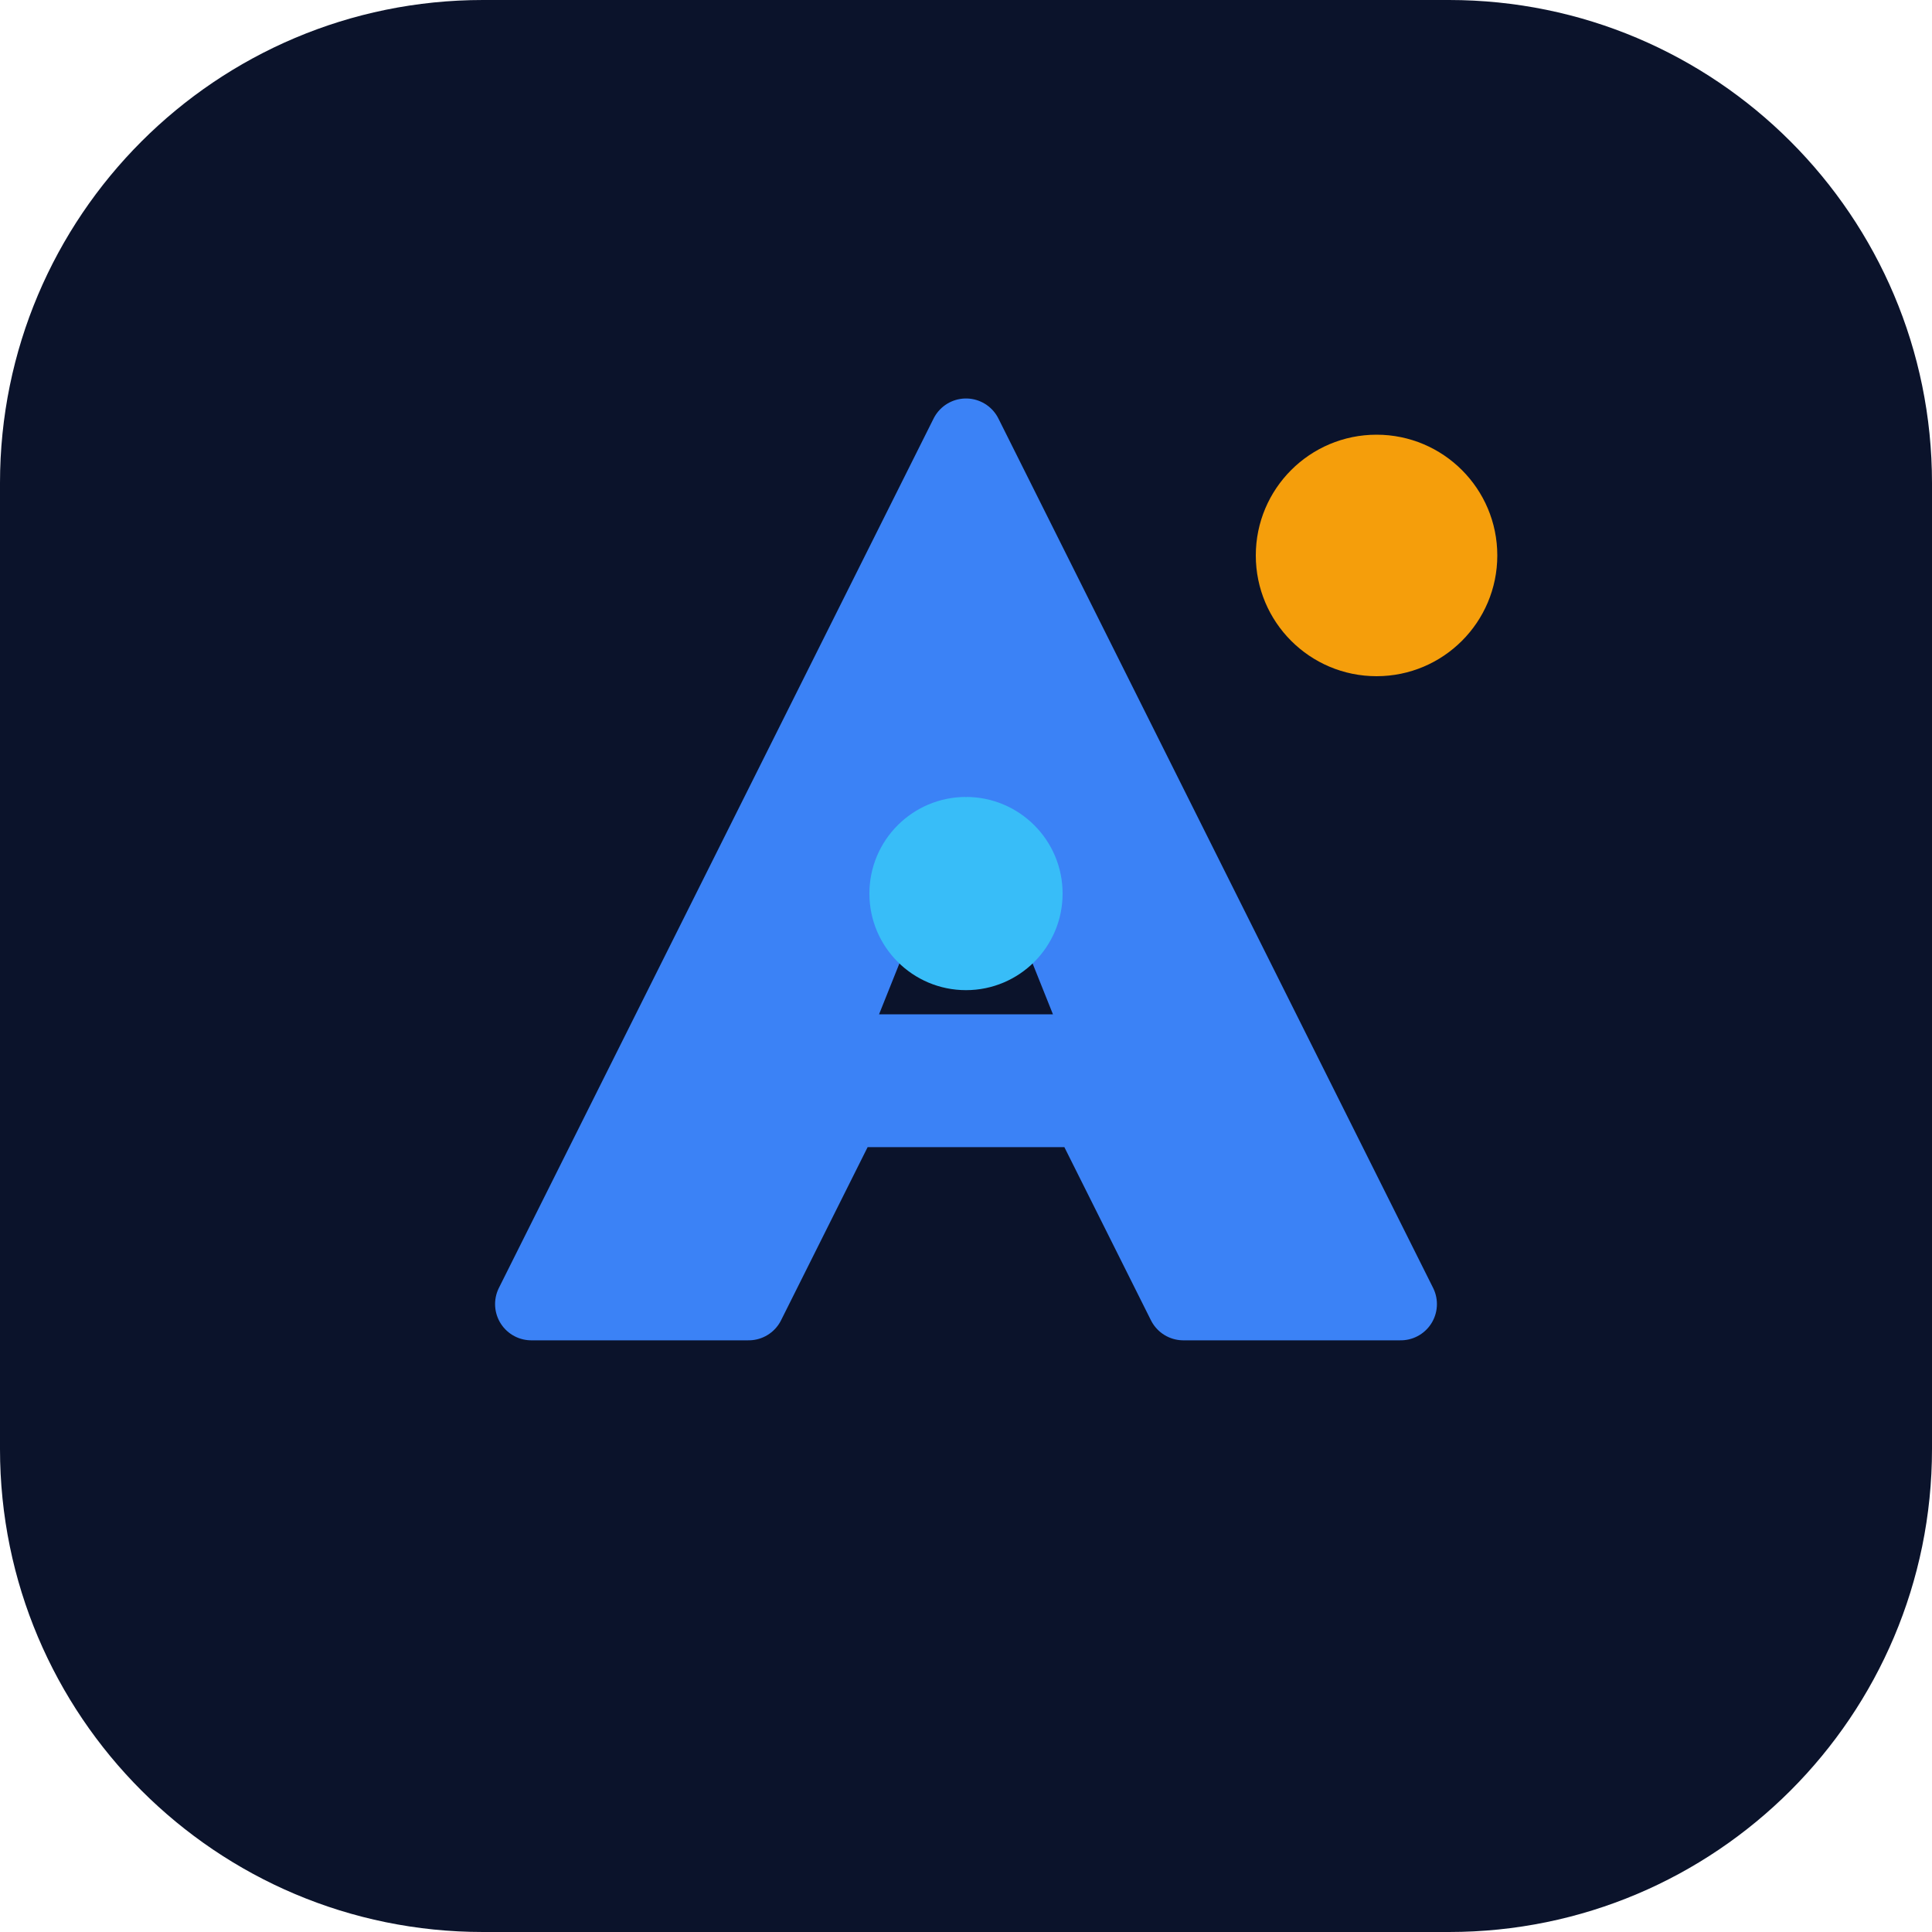
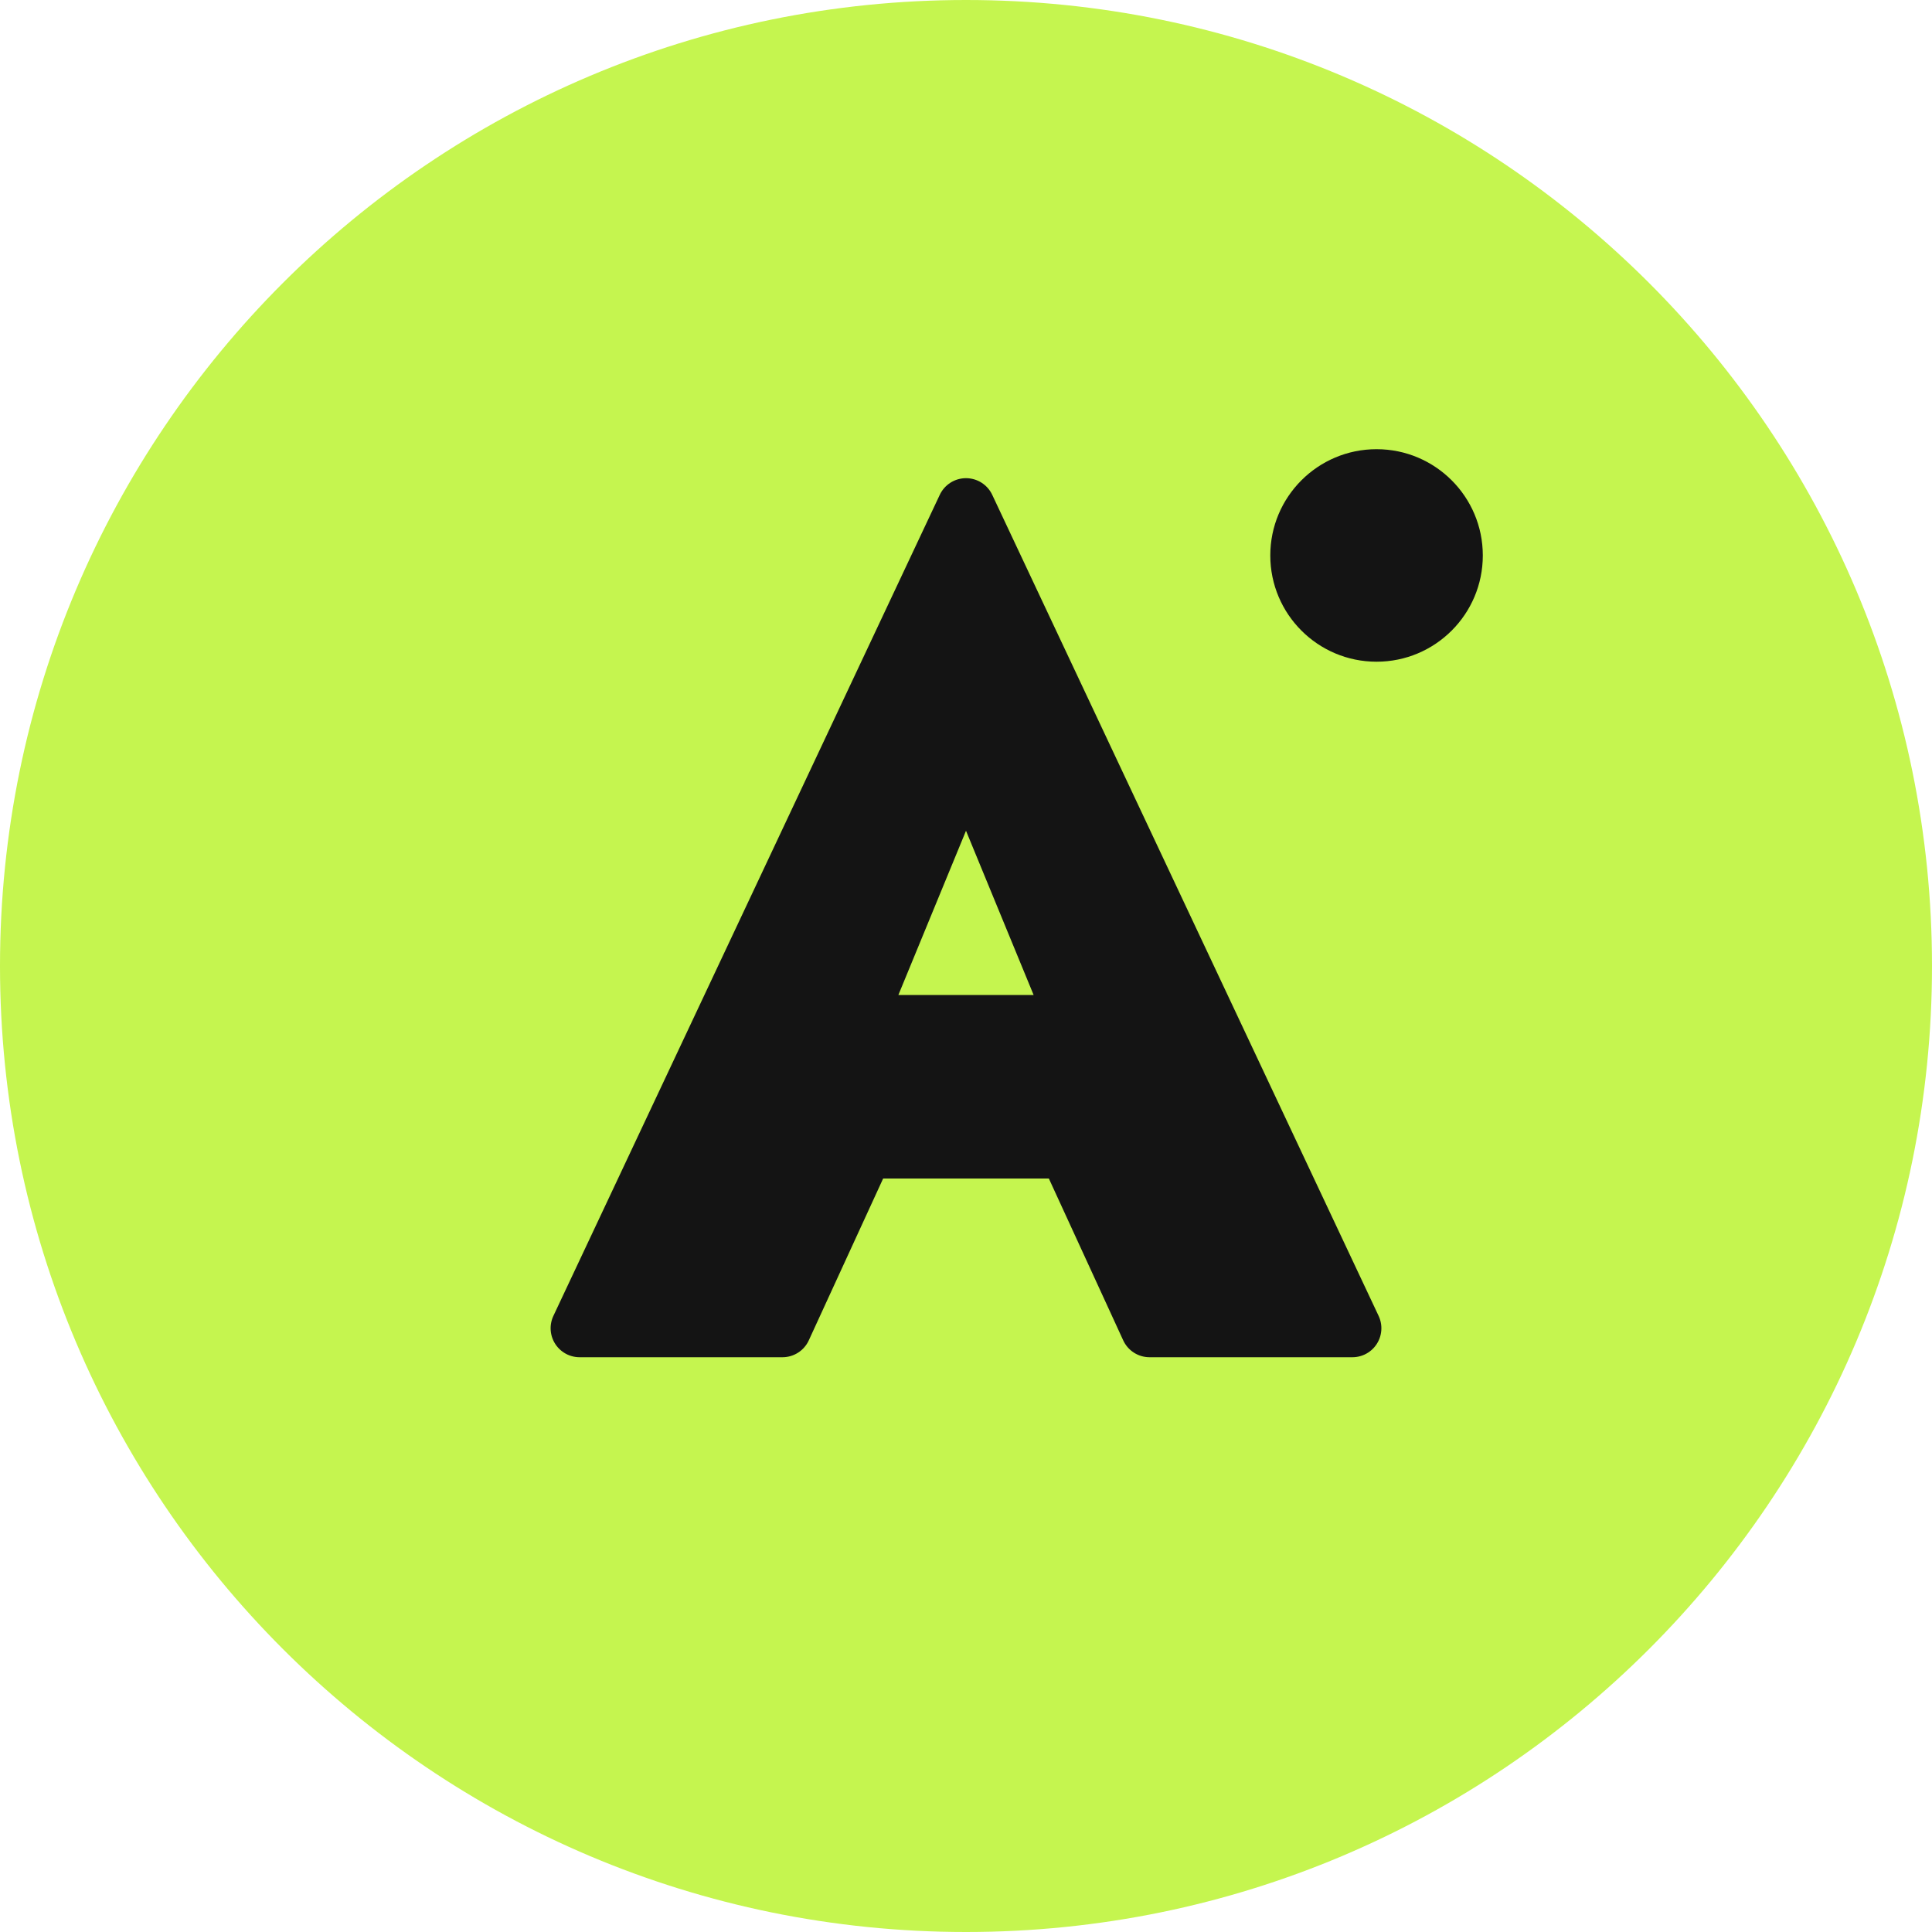
<svg xmlns="http://www.w3.org/2000/svg" viewBox="0 0 40 40" fill="none">
-   <rect width="40" height="40" rx="10" fill="#0B132B" />
-   <path d="M20 9L11 27H15.5L17.5 23H22.5L24.5 27H29L20 9Z" fill="#3B82F6" stroke="#3B82F6" stroke-width="1.5" stroke-linejoin="round" />
-   <path d="M18.2 21H21.8L20 16.5L18.2 21Z" fill="#0B132B" />
-   <circle cx="20" cy="18.5" r="2" fill="#38BDF8" />
-   <circle cx="28.5" cy="11.5" r="2.5" fill="#F59E0B" />
+   <circle cx="20" cy="20" r="20" fill="#C5F54F" />
+   <path d="M20 10.5L12 27.5H16.2L17.9 23.8H22.1L23.8 27.5H28L20 10.5Z" fill="#141414" stroke="#141414" stroke-width="1.2" stroke-linejoin="round" />
+   <path d="M18.6 20.6H21.4L20 17.2L18.6 20.6Z" fill="#C5F54F" />
+   <circle cx="28.5" cy="11.5" r="2.2" fill="#141414" />
</svg>
